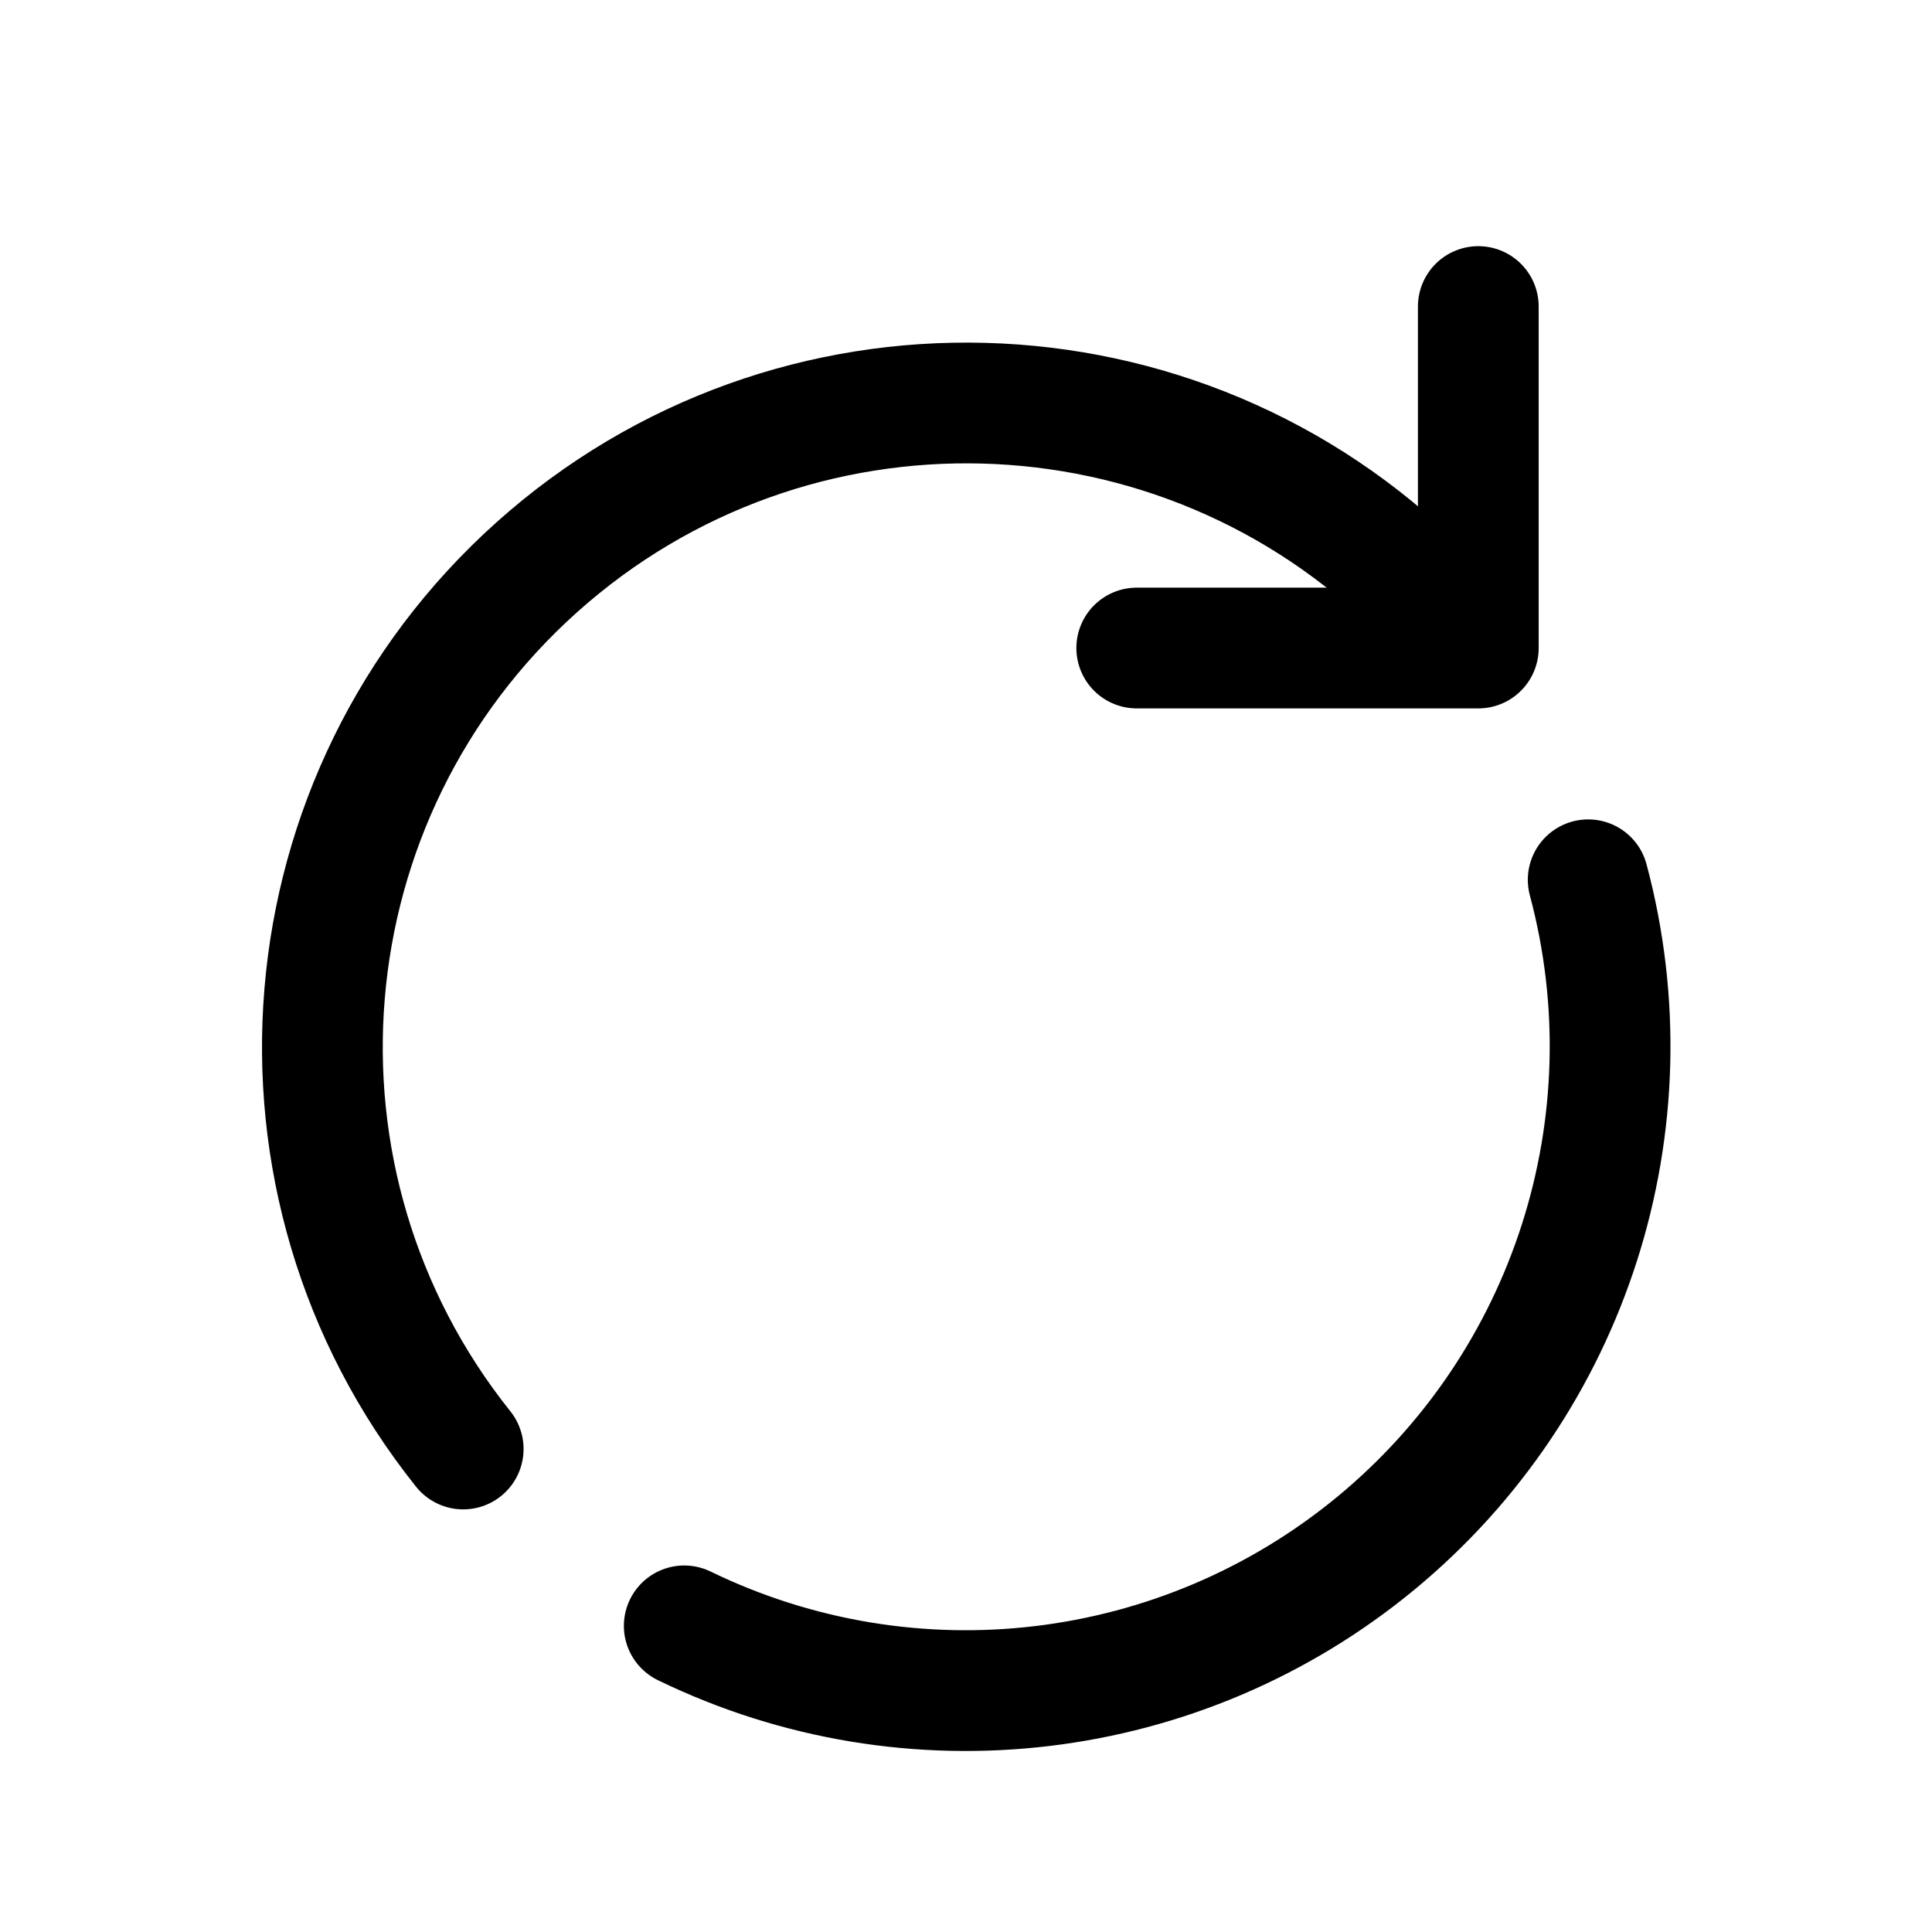
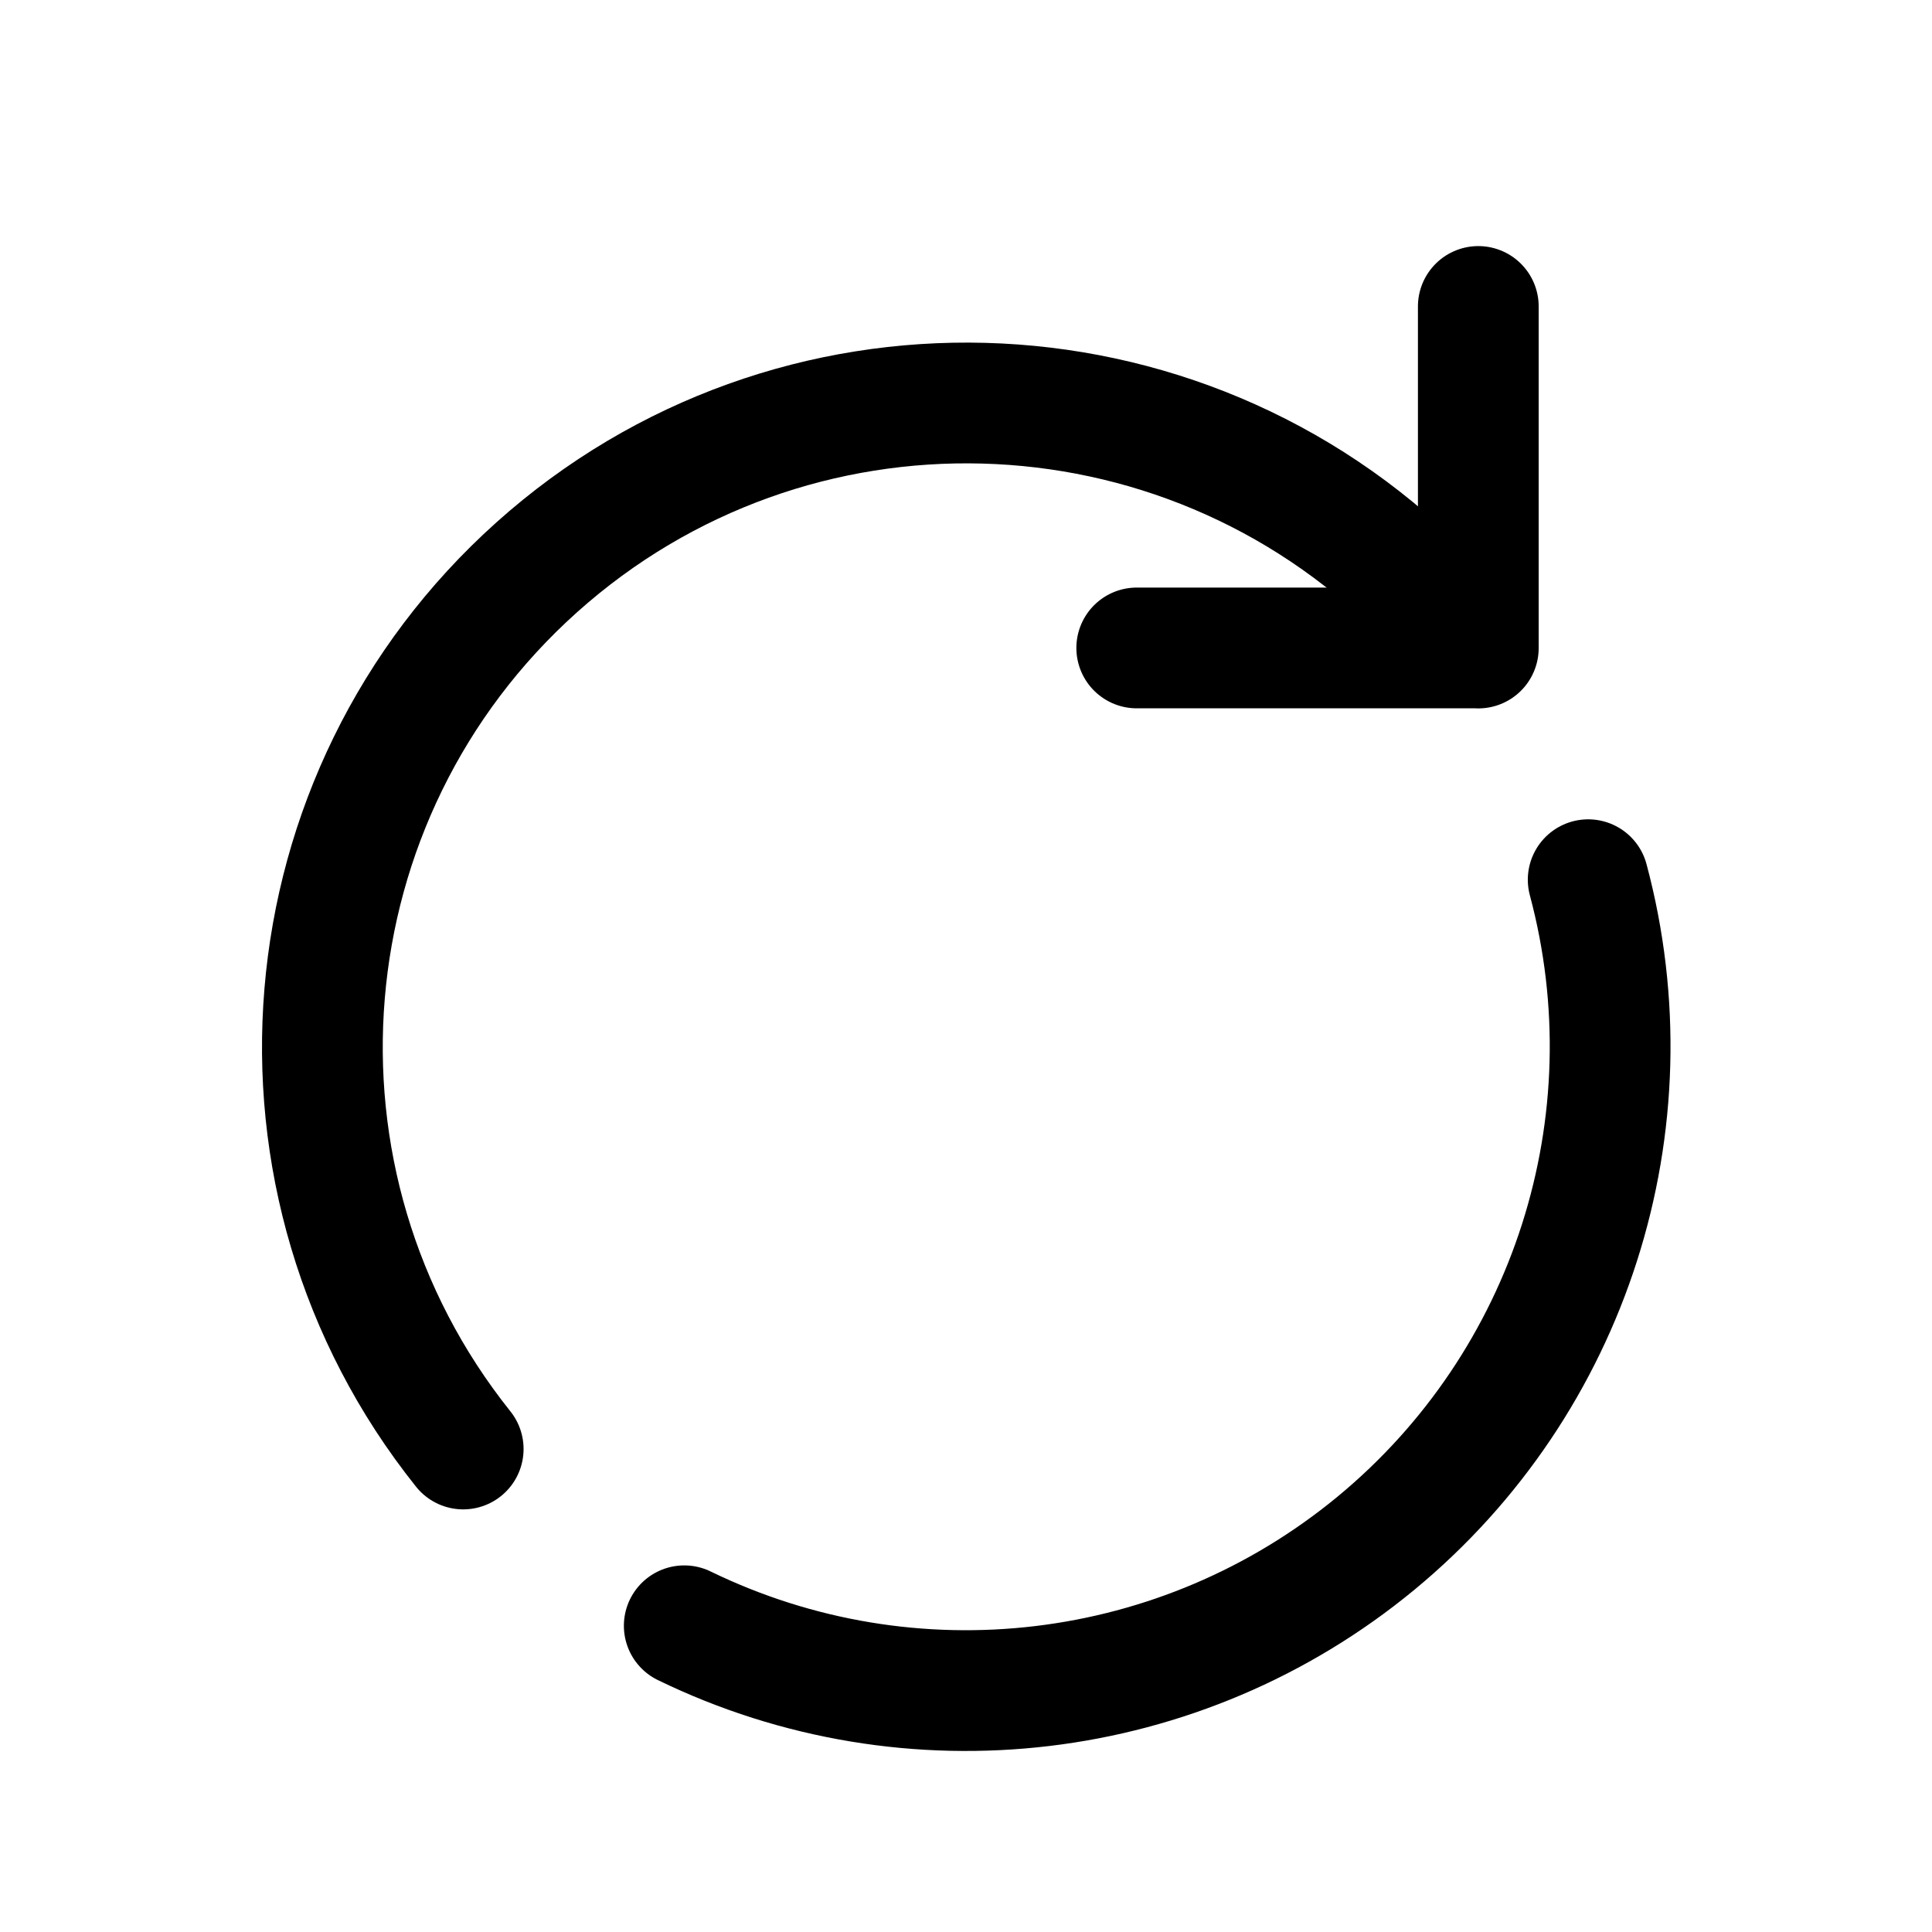
<svg xmlns="http://www.w3.org/2000/svg" viewBox="0 0 24 24">
  <g fill="none" stroke="currentColor" stroke-linecap="round" stroke-linejoin="round" stroke-width="1.5">
-     <path d="M19.729 10.929A8.004 8.004 0 0 1 8.5 20.197" />
-     <path d="m18.364 8.05-.707-.707m-3.536.707h4.243V3.808" />
+     <path d="M19.729 10.928A8.003 8.003 0 0 1 8.5 20.196" />
+     <path d="m18.364 8.05-.707-.708m-3.536.707h4.243V3.807" />
    <path d="M5.754 18A8.001 8.001 0 0 1 17.657 7.343" />
  </g>
</svg>
